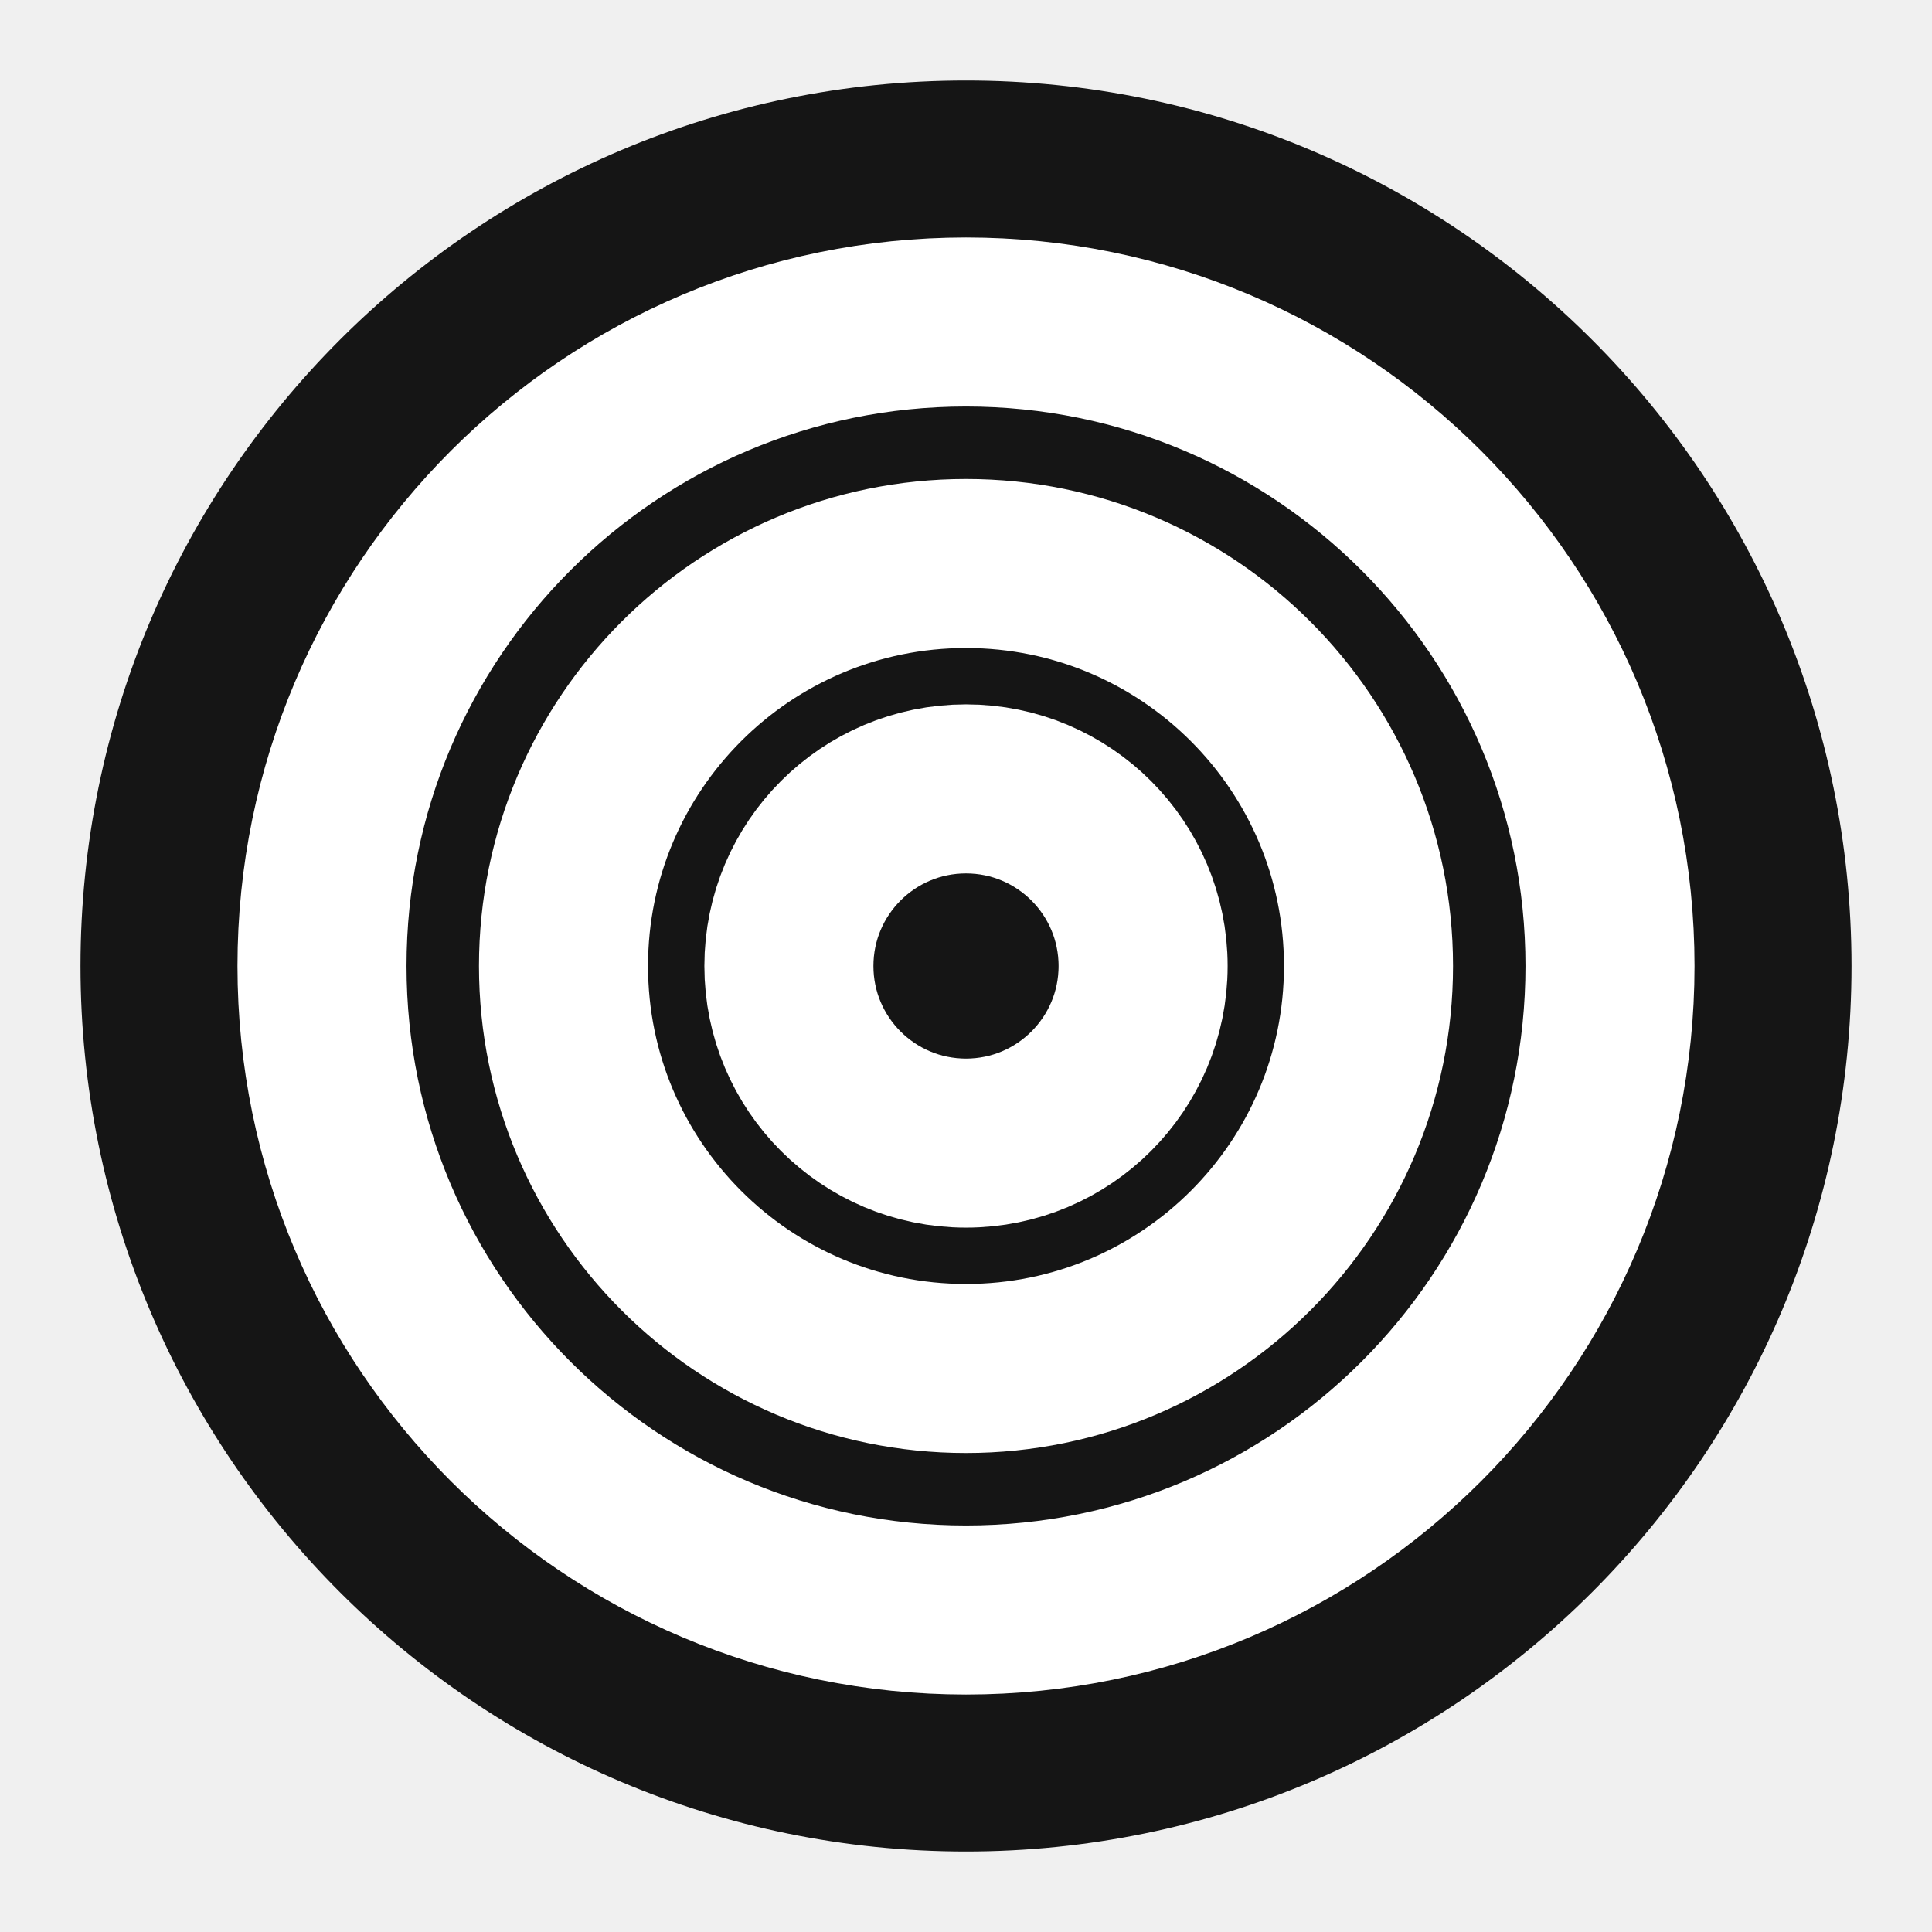
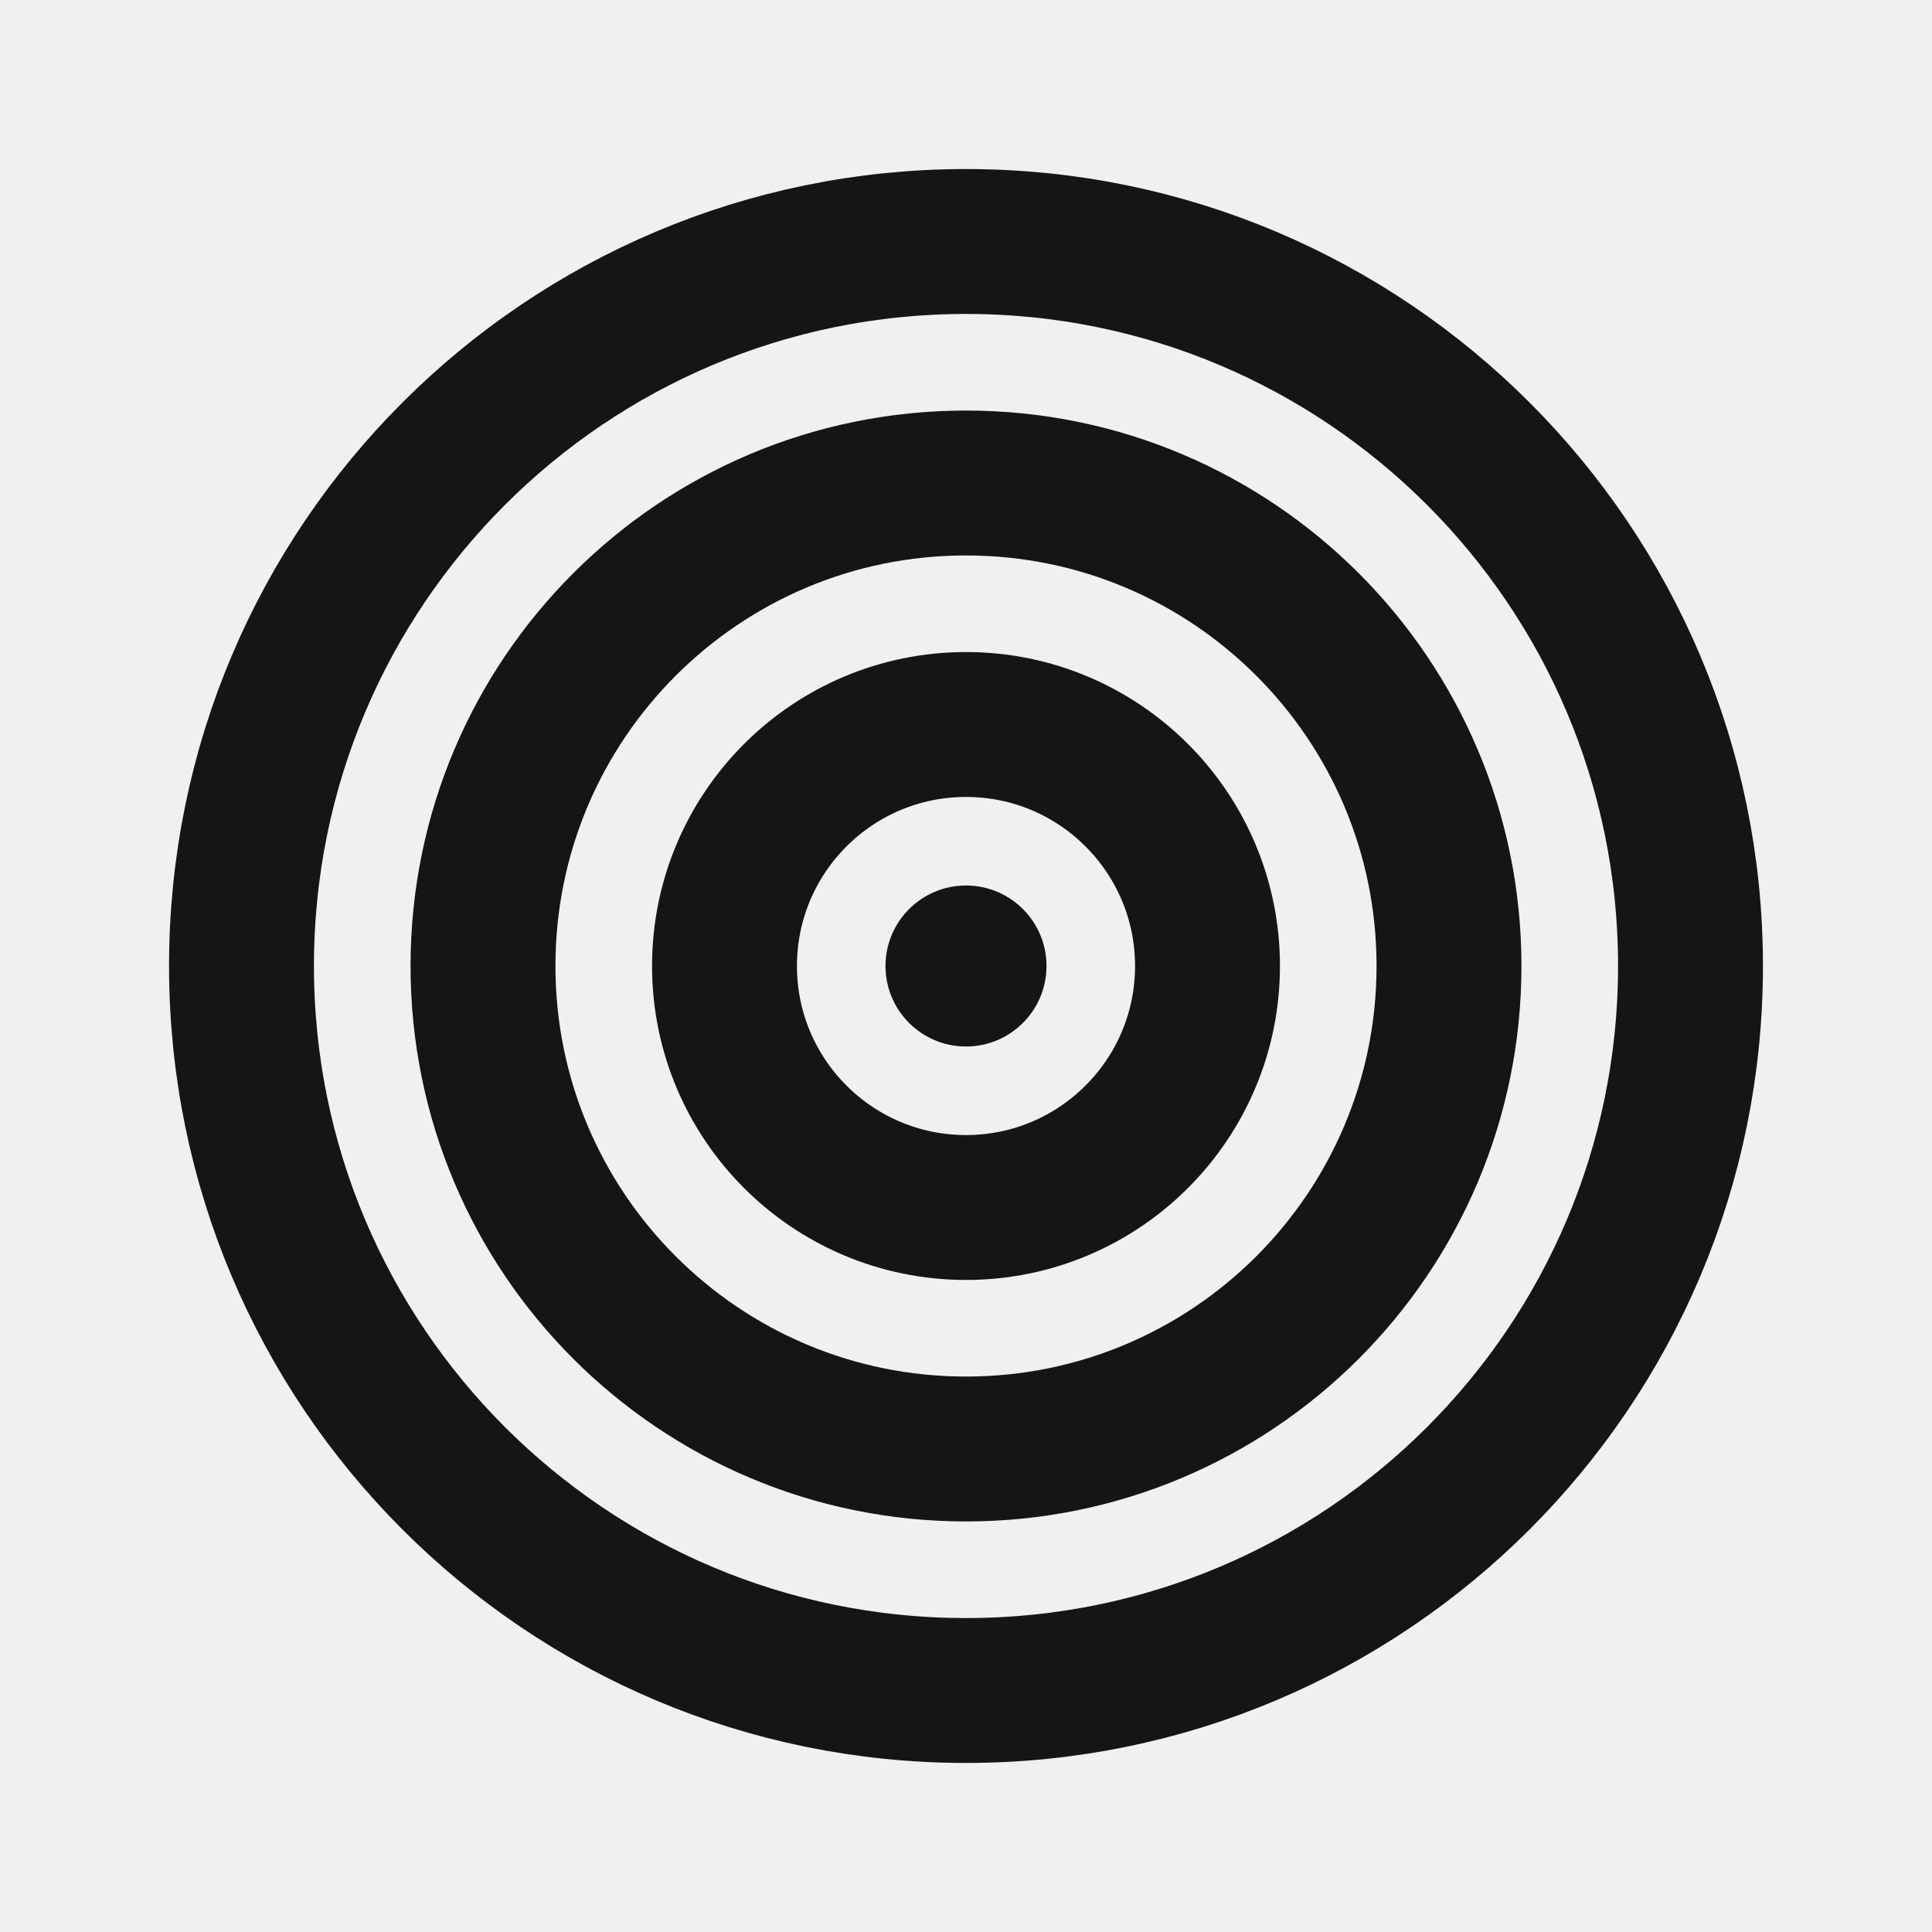
<svg xmlns="http://www.w3.org/2000/svg" width="24" height="24" viewBox="0 0 24 24" role="img" aria-label="Skill icon for light mode">
-   <circle cx="12" cy="12" r="11" fill="#151515" />
-   <g fill="none" stroke="#ffffff" stroke-width="2.1" stroke-linecap="round" stroke-linejoin="round">
-     <circle cx="12" cy="12" r="8" />
-     <circle cx="12" cy="12" r="5" />
-     <circle cx="12" cy="12" r="2.2" />
+   <g fill="none" stroke="#151515" stroke-width="1.8" stroke-linecap="round" stroke-linejoin="round">
+     <circle cx="12" cy="12" r="9" />
+     <circle cx="12" cy="12" r="6" />
+     <circle cx="12" cy="12" r="3" />
  </g>
+   <circle cx="12" cy="12" r="1" fill="#151515" />
</svg>
